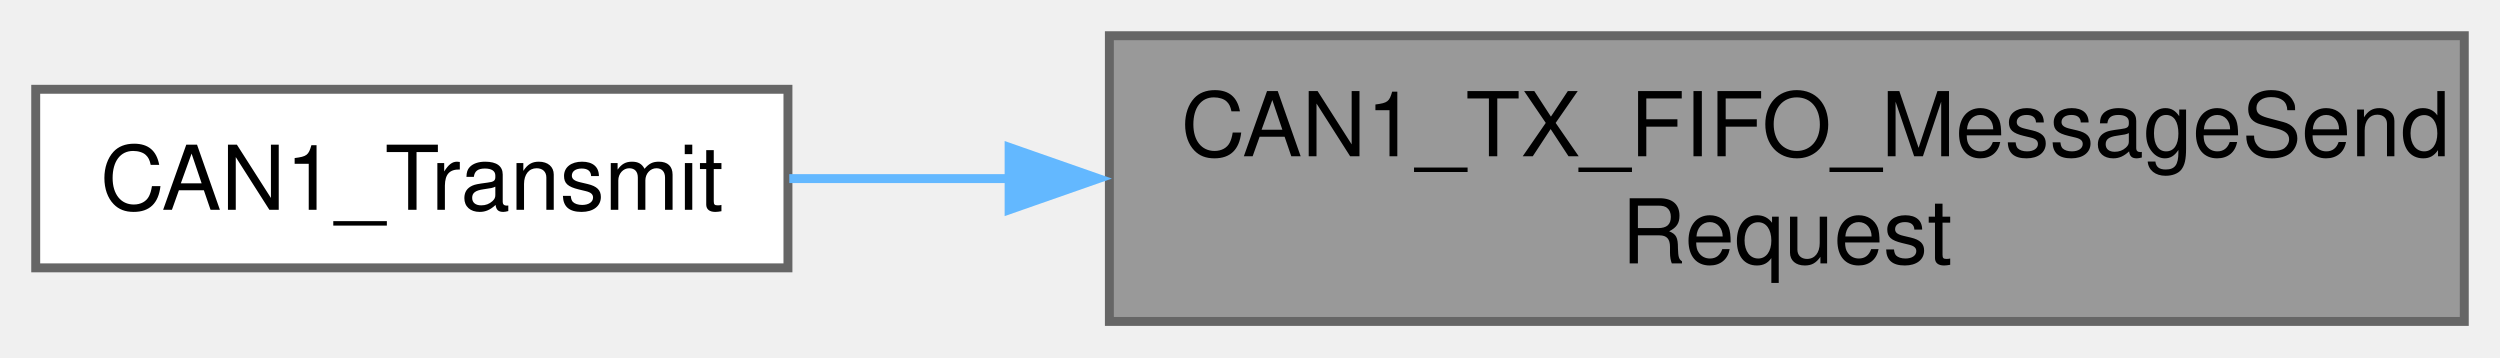
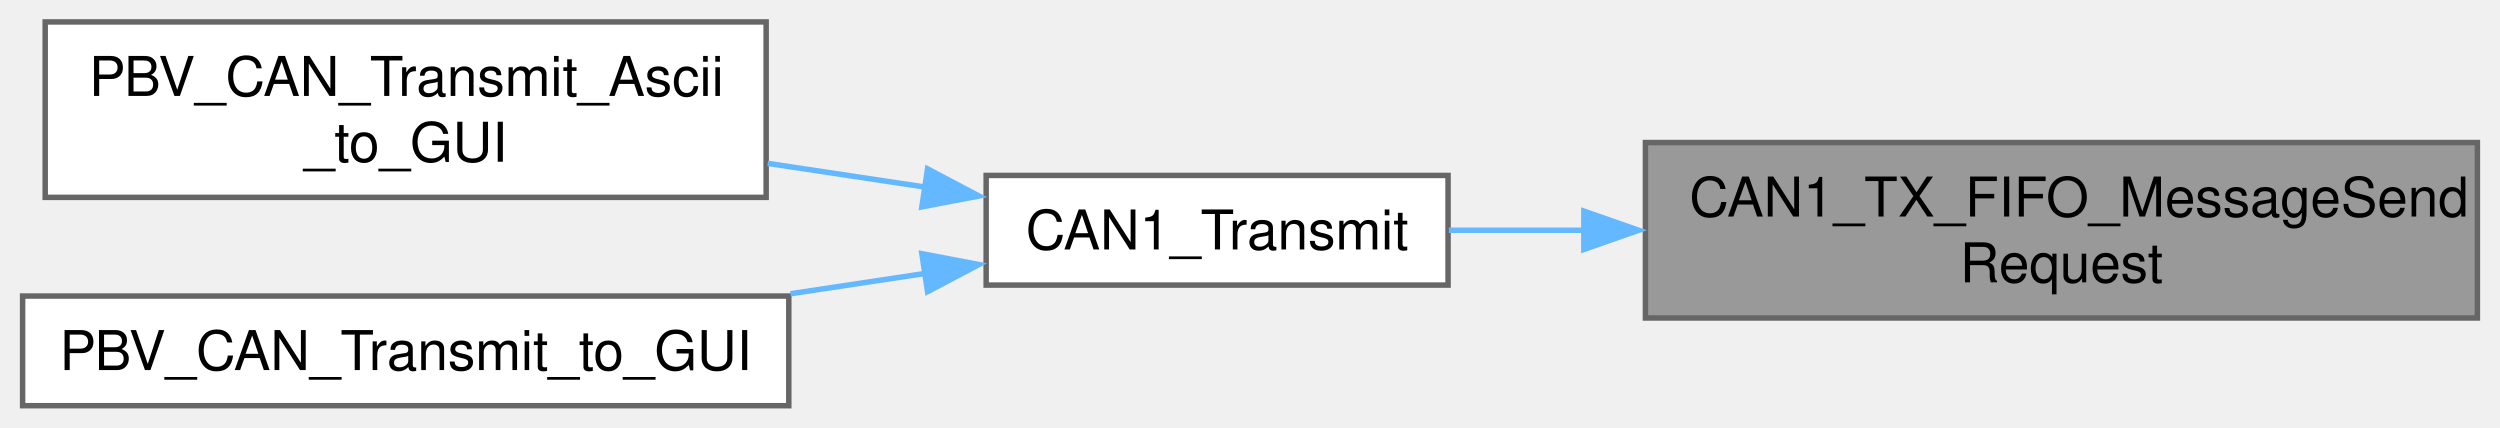
- <svg xmlns="http://www.w3.org/2000/svg" xmlns:xlink="http://www.w3.org/1999/xlink" width="280pt" height="40pt" viewBox="0.00 0.00 280.00 40.00">
-   <g id="graph0" class="graph" transform="scale(1 1) rotate(0) translate(4 36)">
+ <svg xmlns="http://www.w3.org/2000/svg" xmlns:xlink="http://www.w3.org/1999/xlink" width="456pt" height="78pt" viewBox="0.00 0.00 455.75 78.00">
+   <g id="graph0" class="graph" transform="scale(1 1) rotate(0) translate(4 74)">
    <g id="Node000001" class="node">
      <g id="a_Node000001">
        <a xlink:title="This function enables The FIFO transmit message send request bit.">
-           <polygon fill="#999999" stroke="#666666" points="272,-32 120.25,-32 120.25,0 272,0 272,-32" />
-           <text text-anchor="start" x="128.25" y="-18.5" font-family="Helvetica,sans-Serif" font-size="10.00">CAN1_TX_FIFO_MessageSend</text>
-           <text text-anchor="middle" x="196.12" y="-6.5" font-family="Helvetica,sans-Serif" font-size="10.00">Request</text>
+           <polygon fill="#999999" stroke="#666666" points="447.75,-48 296,-48 296,-16 447.75,-16 447.75,-48" />
+           <text text-anchor="start" x="304" y="-34.5" font-family="Helvetica,sans-Serif" font-size="10.00">CAN1_TX_FIFO_MessageSend</text>
+           <text text-anchor="middle" x="371.88" y="-22.5" font-family="Helvetica,sans-Serif" font-size="10.00">Request</text>
        </a>
      </g>
    </g>
    <g id="Node000002" class="node">
      <g id="a_Node000002">
        <a xlink:href="a00521.html#gad99c960d1ed589ce80aca873a90e068e" target="_top" xlink:title="Writes the CAN message object to specified transmit FIFO channel.">
-           <polygon fill="white" stroke="#666666" points="84.25,-26 0,-26 0,-6 84.25,-6 84.25,-26" />
-           <text text-anchor="middle" x="42.12" y="-12.5" font-family="Helvetica,sans-Serif" font-size="10.00">CAN1_Transmit</text>
+           <polygon fill="white" stroke="#666666" points="260,-42 175.75,-42 175.75,-22 260,-22 260,-42" />
+           <text text-anchor="middle" x="217.88" y="-28.5" font-family="Helvetica,sans-Serif" font-size="10.00">CAN1_Transmit</text>
        </a>
      </g>
    </g>
    <g id="edge1_Node000001_Node000002" class="edge">
      <g id="a_edge1_Node000001_Node000002">
        <a xlink:title=" ">
-           <path fill="none" stroke="#63b8ff" d="M109.12,-16C100.56,-16 92.17,-16 84.4,-16" />
-           <polygon fill="#63b8ff" stroke="#63b8ff" points="109.02,-19.5 119.02,-16 109.02,-12.5 109.02,-19.5" />
+           <path fill="none" stroke="#63b8ff" d="M284.87,-32C276.31,-32 267.92,-32 260.15,-32" />
+           <polygon fill="#63b8ff" stroke="#63b8ff" points="284.77,-35.5 294.77,-32 284.77,-28.5 284.77,-35.5" />
+         </a>
+       </g>
+     </g>
+     <g id="Node000003" class="node">
+       <g id="a_Node000003">
+         <a xlink:href="a00491.html#ga8a1a918272c7acb8edadb6686bdf7410" target="_top" xlink:title="transmits the Ascii msg to PBV">
+           <polygon fill="white" stroke="#666666" points="135.62,-70 4.12,-70 4.12,-38 135.62,-38 135.62,-70" />
+           <text text-anchor="start" x="12.12" y="-56.5" font-family="Helvetica,sans-Serif" font-size="10.00">PBV_CAN_Transmit_Ascii</text>
+           <text text-anchor="middle" x="69.88" y="-44.5" font-family="Helvetica,sans-Serif" font-size="10.00">_to_GUI</text>
+         </a>
+       </g>
+     </g>
+     <g id="edge2_Node000002_Node000003" class="edge">
+       <g id="a_edge2_Node000002_Node000003">
+         <a xlink:title=" ">
+           <path fill="none" stroke="#63b8ff" d="M164.73,-39.86C155.39,-41.26 145.55,-42.75 135.9,-44.2" />
+           <polygon fill="#63b8ff" stroke="#63b8ff" points="165.06,-43.2 174.43,-38.25 164.02,-36.27 165.06,-43.2" />
+         </a>
+       </g>
+     </g>
+     <g id="Node000004" class="node">
+       <g id="a_Node000004">
+         <a xlink:href="a00491.html#gae06ebd7cad07c3a104d5b46c6f6323dc" target="_top" xlink:title="transmits the numerical msg to PBV">
+           <polygon fill="white" stroke="#666666" points="139.75,-20 0,-20 0,0 139.75,0 139.75,-20" />
+           <text text-anchor="middle" x="69.88" y="-6.5" font-family="Helvetica,sans-Serif" font-size="10.00">PBV_CAN_Transmit_to_GUI</text>
+         </a>
+       </g>
+     </g>
+     <g id="edge3_Node000002_Node000004" class="edge">
+       <g id="a_edge3_Node000002_Node000004">
+         <a xlink:title=" ">
+           <path fill="none" stroke="#63b8ff" d="M164.77,-24.15C156.75,-22.94 148.37,-21.68 140.05,-20.42" />
+           <polygon fill="#63b8ff" stroke="#63b8ff" points="164.02,-27.73 174.43,-25.75 165.06,-20.8 164.02,-27.73" />
        </a>
      </g>
    </g>
  </g>
</svg>
